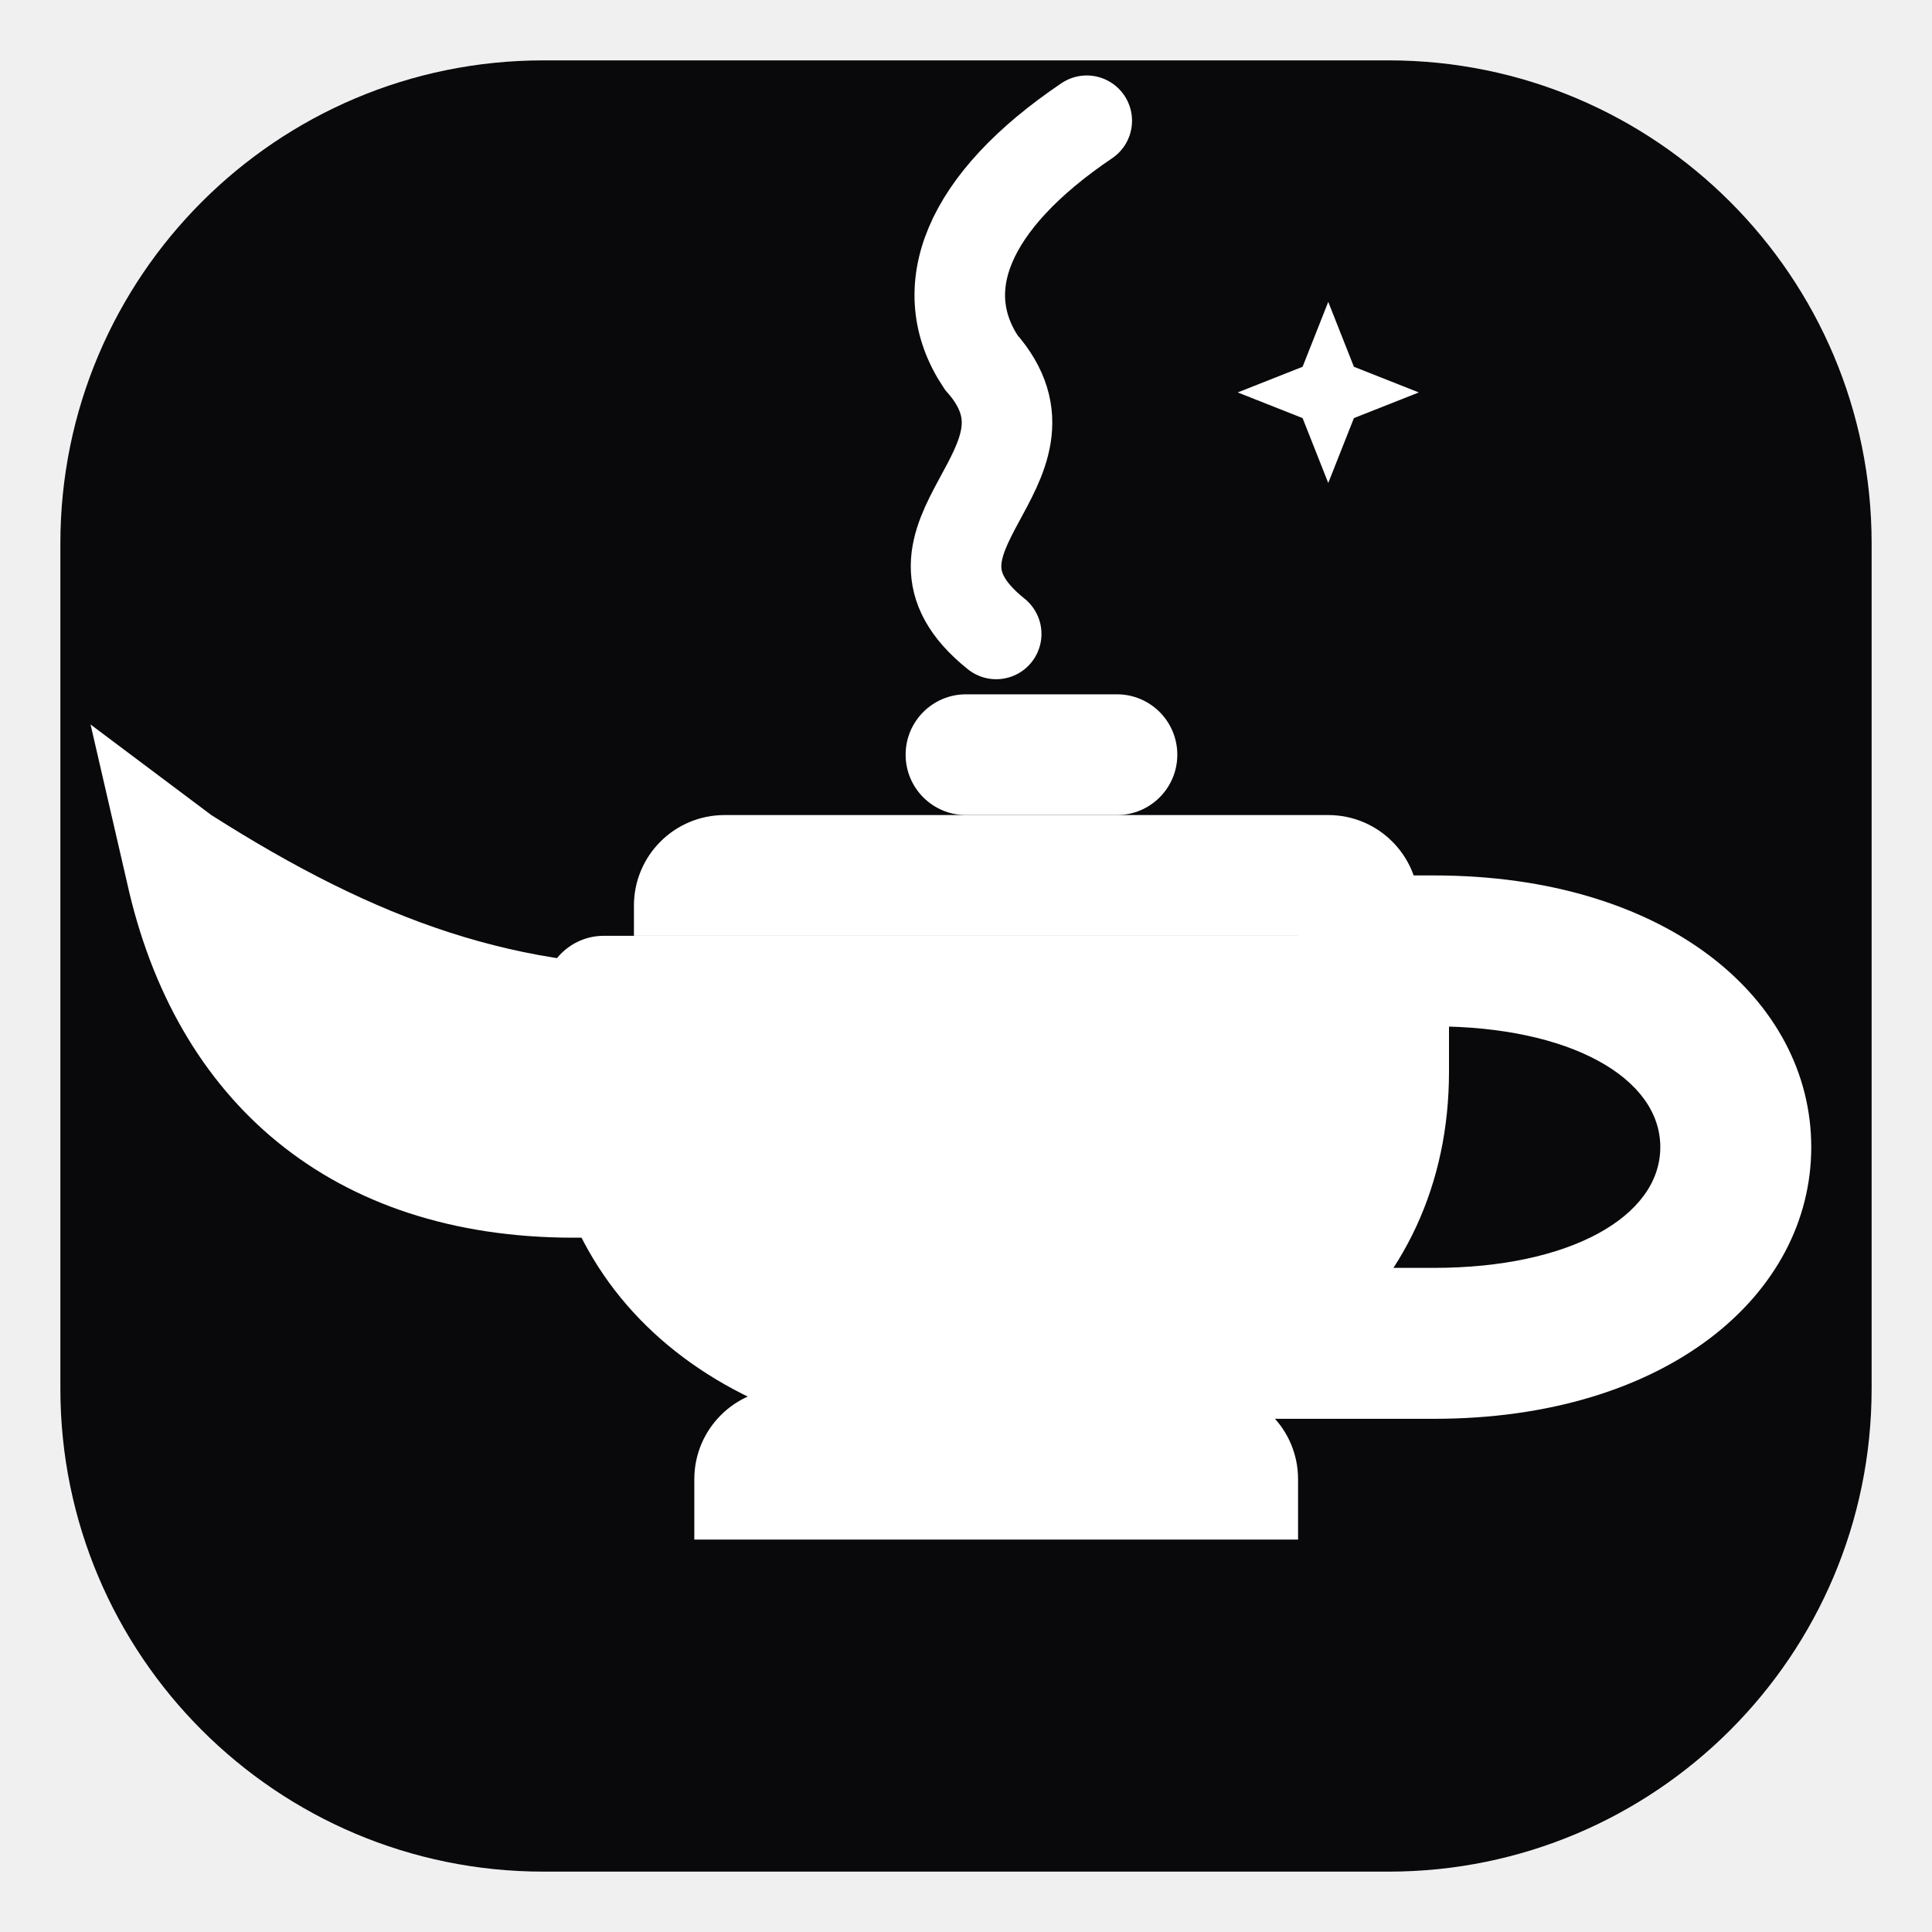
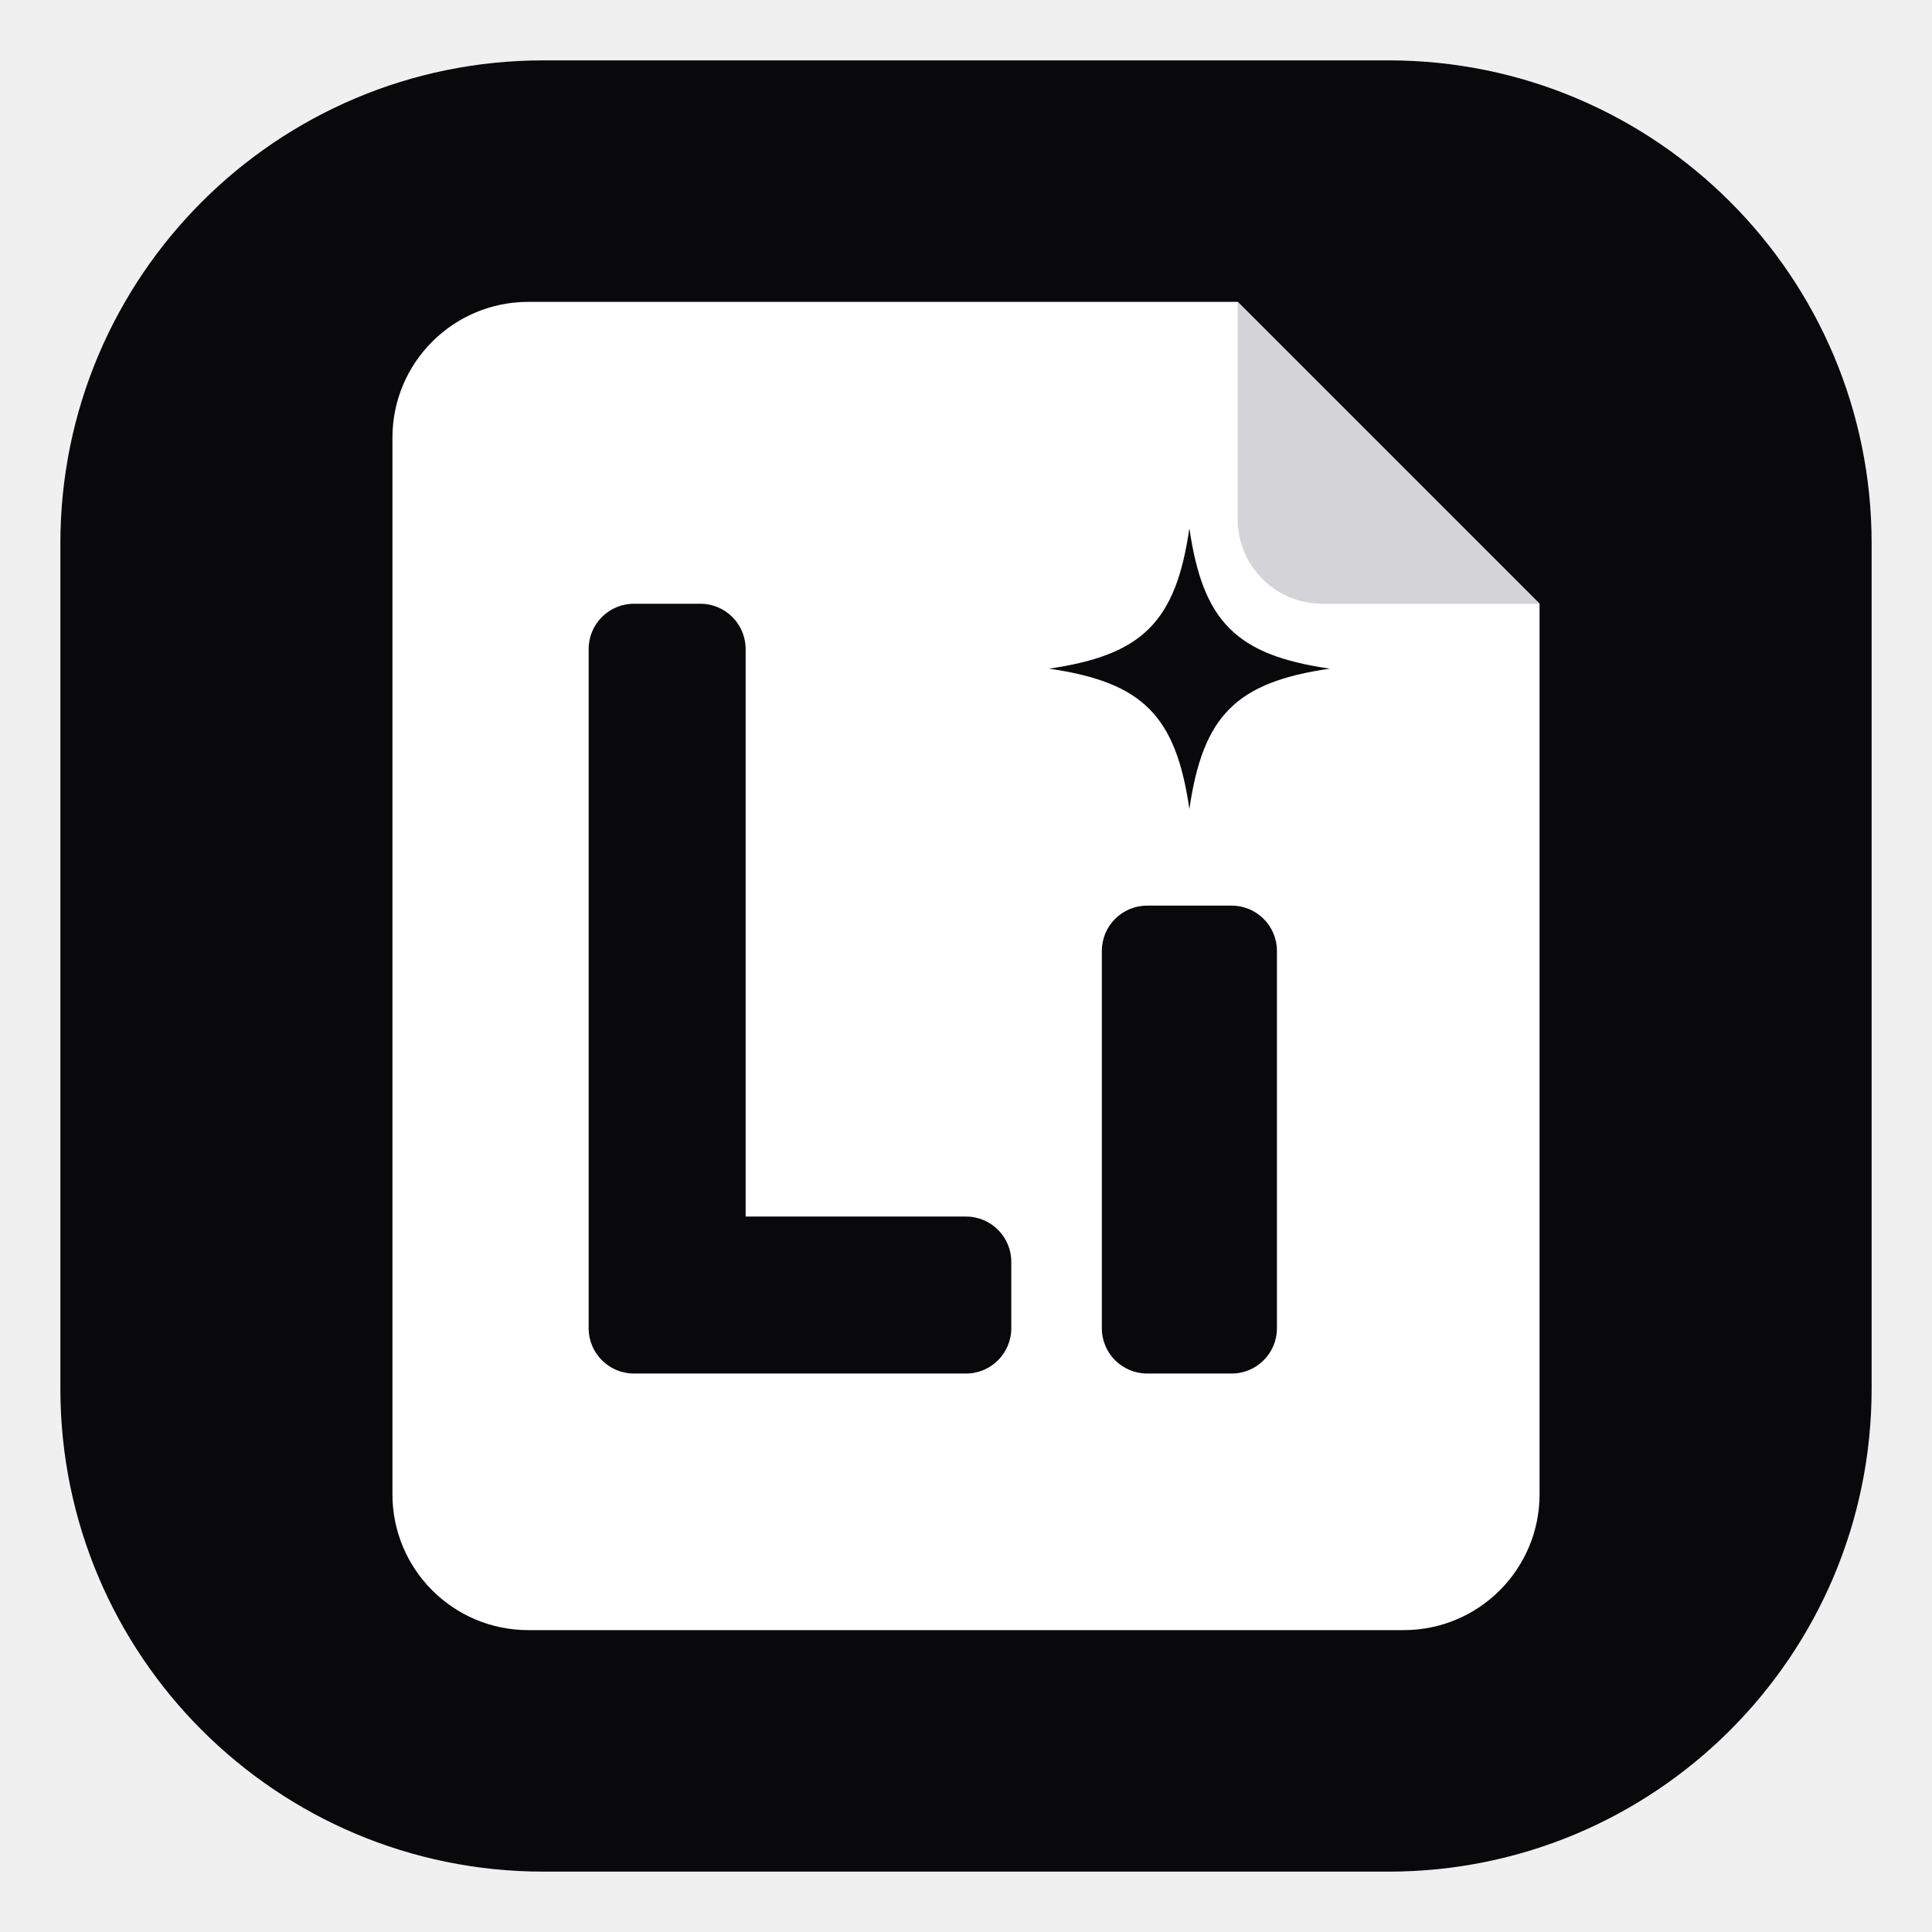
<svg xmlns="http://www.w3.org/2000/svg" viewBox="0 0 64 64">
  <rect x="2" y="2" width="60" height="60" rx="16" fill="#09090b" />
-   <path d="M33 21c-4-3.2 2.6-5.5-.5-9C30.9 9.6 32 6.7 36 4" fill="none" stroke="#fff" stroke-width="3" stroke-linecap="round" />
-   <g fill="#fff">
-     <path d="m44 10 .85 2.15L47 13l-2.15.85L44 16l-.85-2.15L41 13l2.15-.85L44 10Z" />
-     <path fill-rule="evenodd" d="M43 29h4.5C55.2 29 60 33.1 60 38s-4.8 9-12.5 9H41v-5h6.5c4.5 0 7.5-1.7 7.5-4s-3-4-7.5-4H43v-5Z" />
-     <path d="M24 27h20a3 3 0 0 1 3 3v1H21v-1a3 3 0 0 1 3-3Z" />
-     <rect x="30" y="23" width="9" height="4" rx="2" />
-     <path d="M23 32c-5.8.2-10.5-1.5-16-5l-4-3 1.2 5.2C5.8 36.5 11 41 19 41h7l-3-9Z" />
-     <path d="M20 31h28v4.5C48 43 42 48 33 48s-15-5-15-12.5V33c0-1.1.9-2 2-2Z" />
-     <path d="M26 46h14a3 3 0 0 1 3 3v2H23v-2a3 3 0 0 1 3-3Z" />
-   </g>
+   <path fill-rule="evenodd" d="M17.5 10H41l10 10v29.5A4.5 4.5 0 0 1 46.5 54h-29A4.5 4.5 0 0 1 13 49.5v-35A4.5 4.5 0 0 1 17.5 10ZM21 20a1.5 1.5 0 0 0-1.5 1.5v22.5a1.5 1.5 0 0 0 1.5 1.5h11a1.5 1.5 0 0 0 1.5-1.5v-2.2a1.5 1.5 0 0 0-1.5-1.5h-7.3V21.5A1.5 1.5 0 0 0 23.2 20H21Zm17 10a1.5 1.5 0 0 0-1.5 1.5V44a1.5 1.5 0 0 0 1.5 1.5h2.8a1.5 1.5 0 0 0 1.5-1.5V31.5A1.5 1.5 0 0 0 40.8 30H38Zm1.4-12.5c.45 3.1 1.55 4.2 4.65 4.65-3.1.45-4.2 1.55-4.65 4.65-.45-3.1-1.55-4.2-4.65-4.65 3.1-.45 4.2-1.55 4.65-4.65Z" fill="#ffffff" />
+   <path d="M41 10v7.2a2.8 2.8 0 0 0 2.8 2.8H51Z" fill="#d4d4d8" />
</svg>
